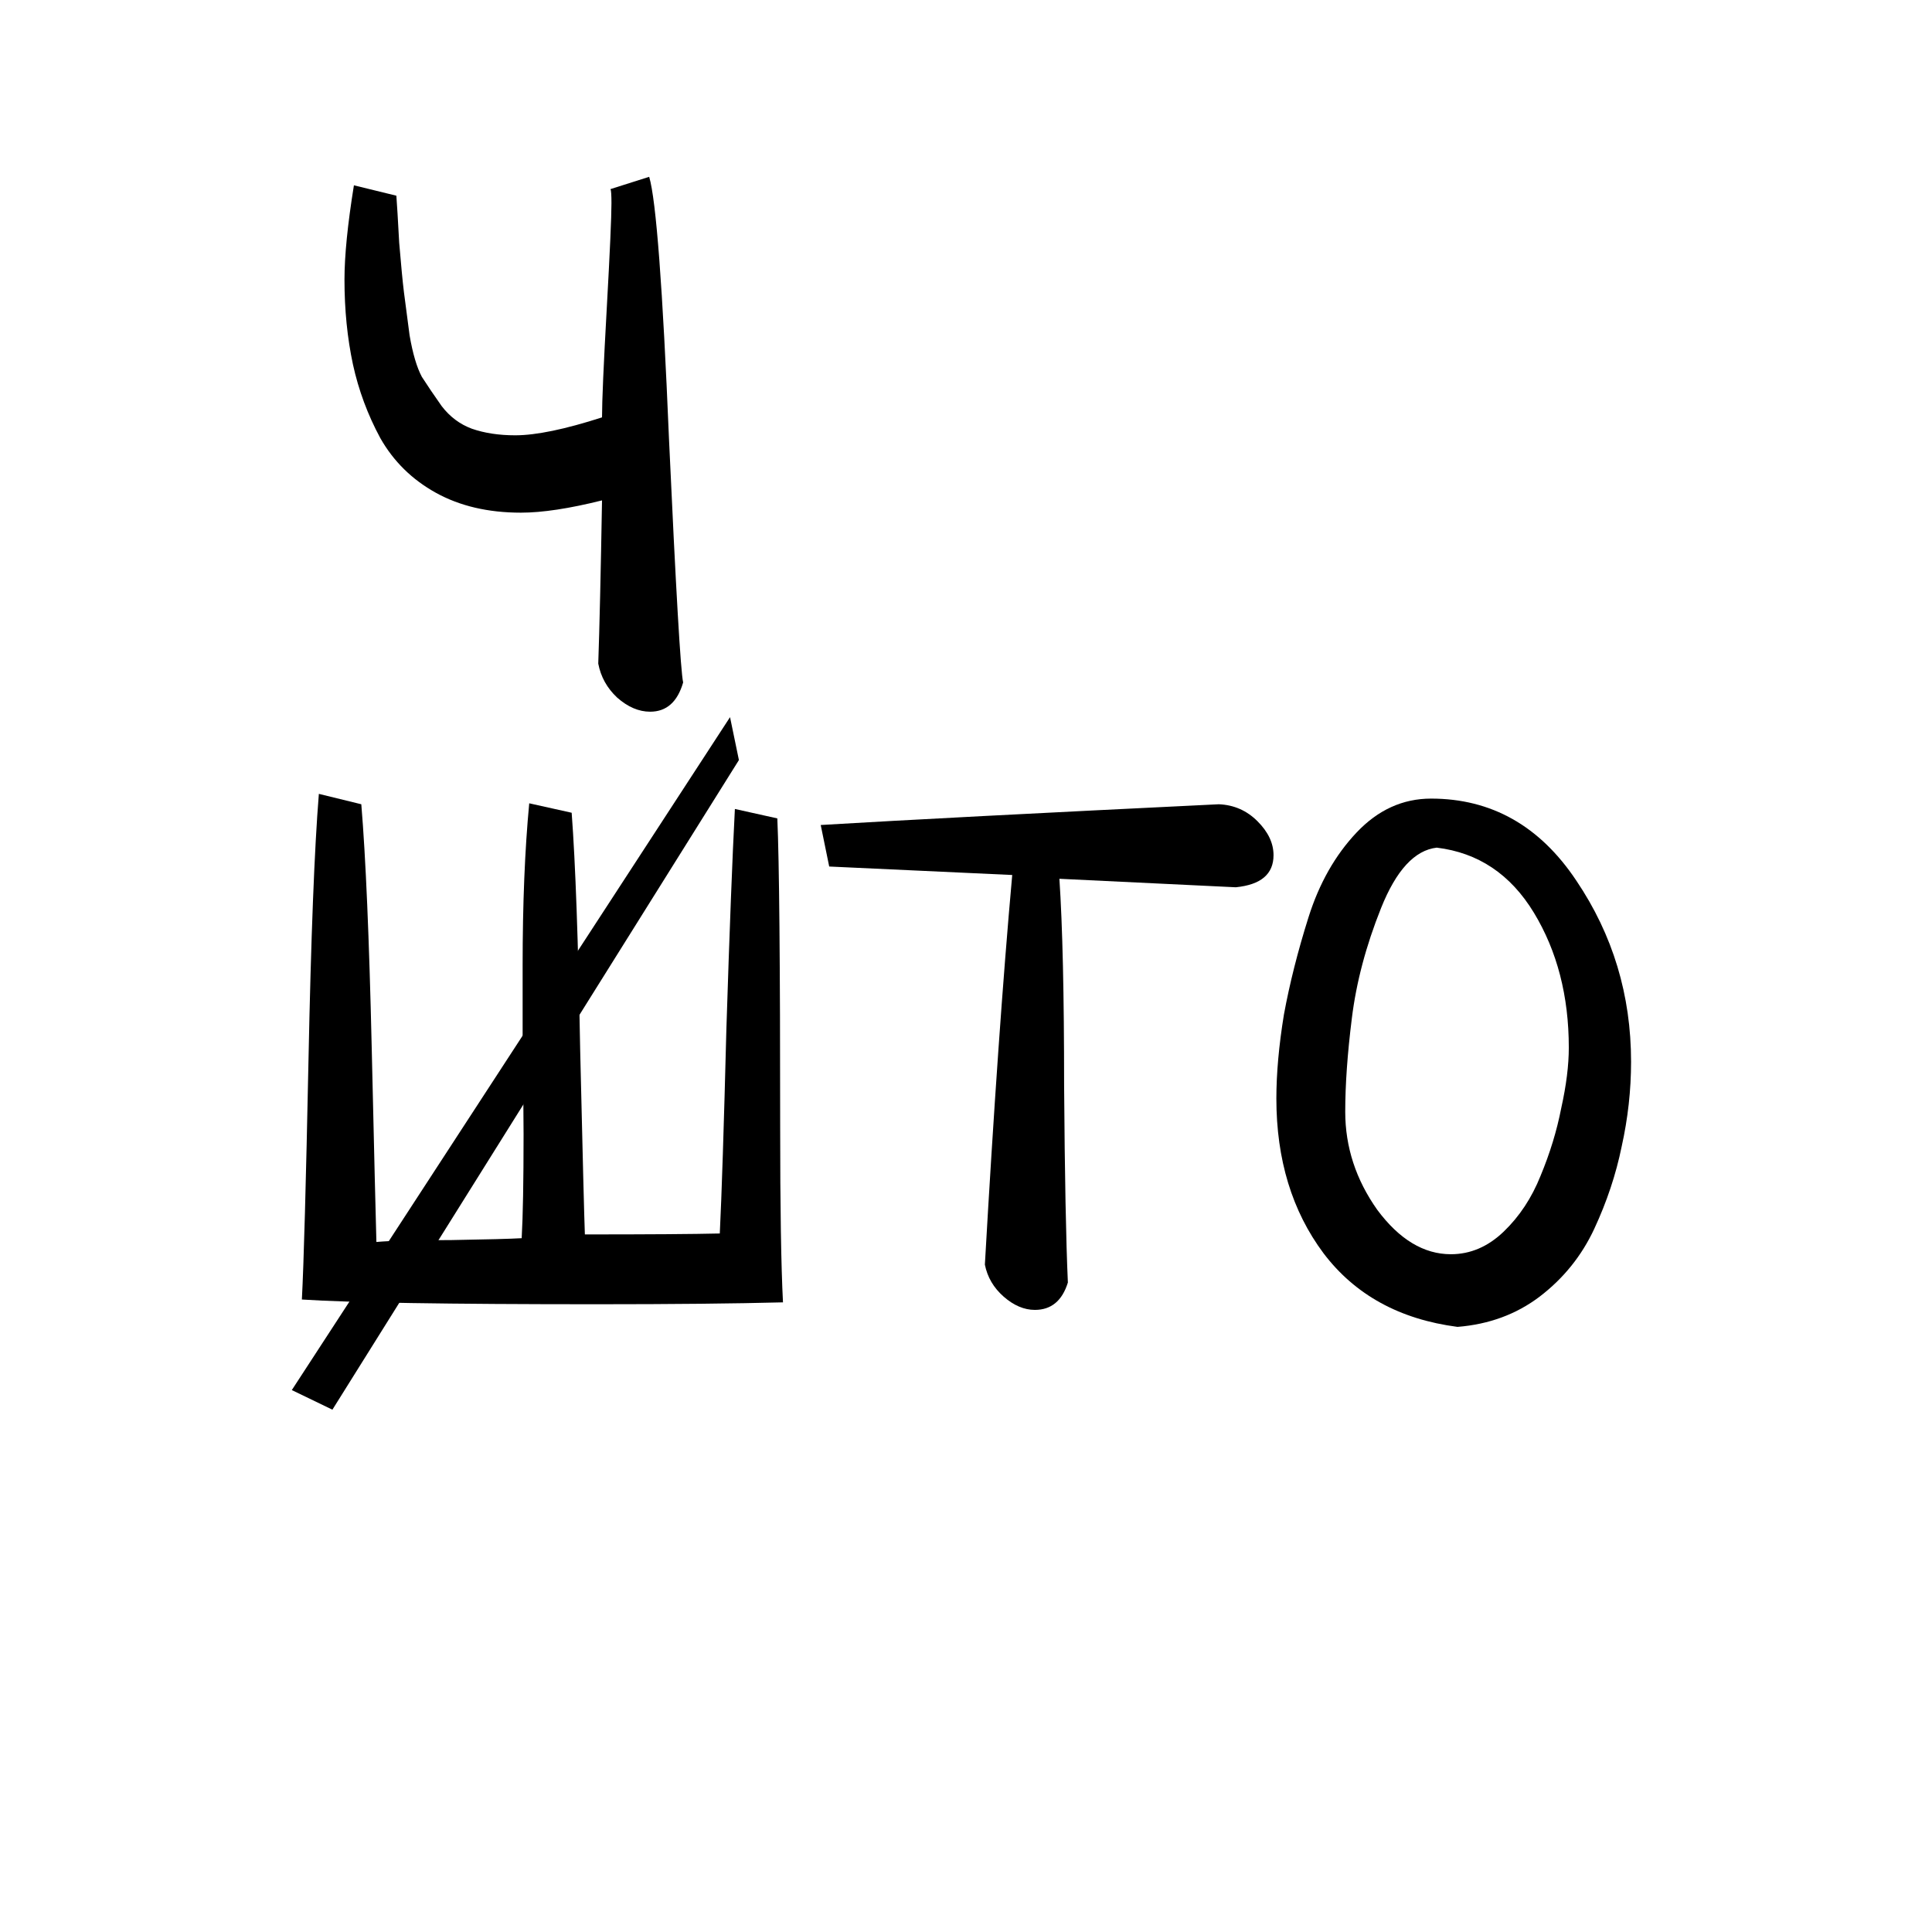
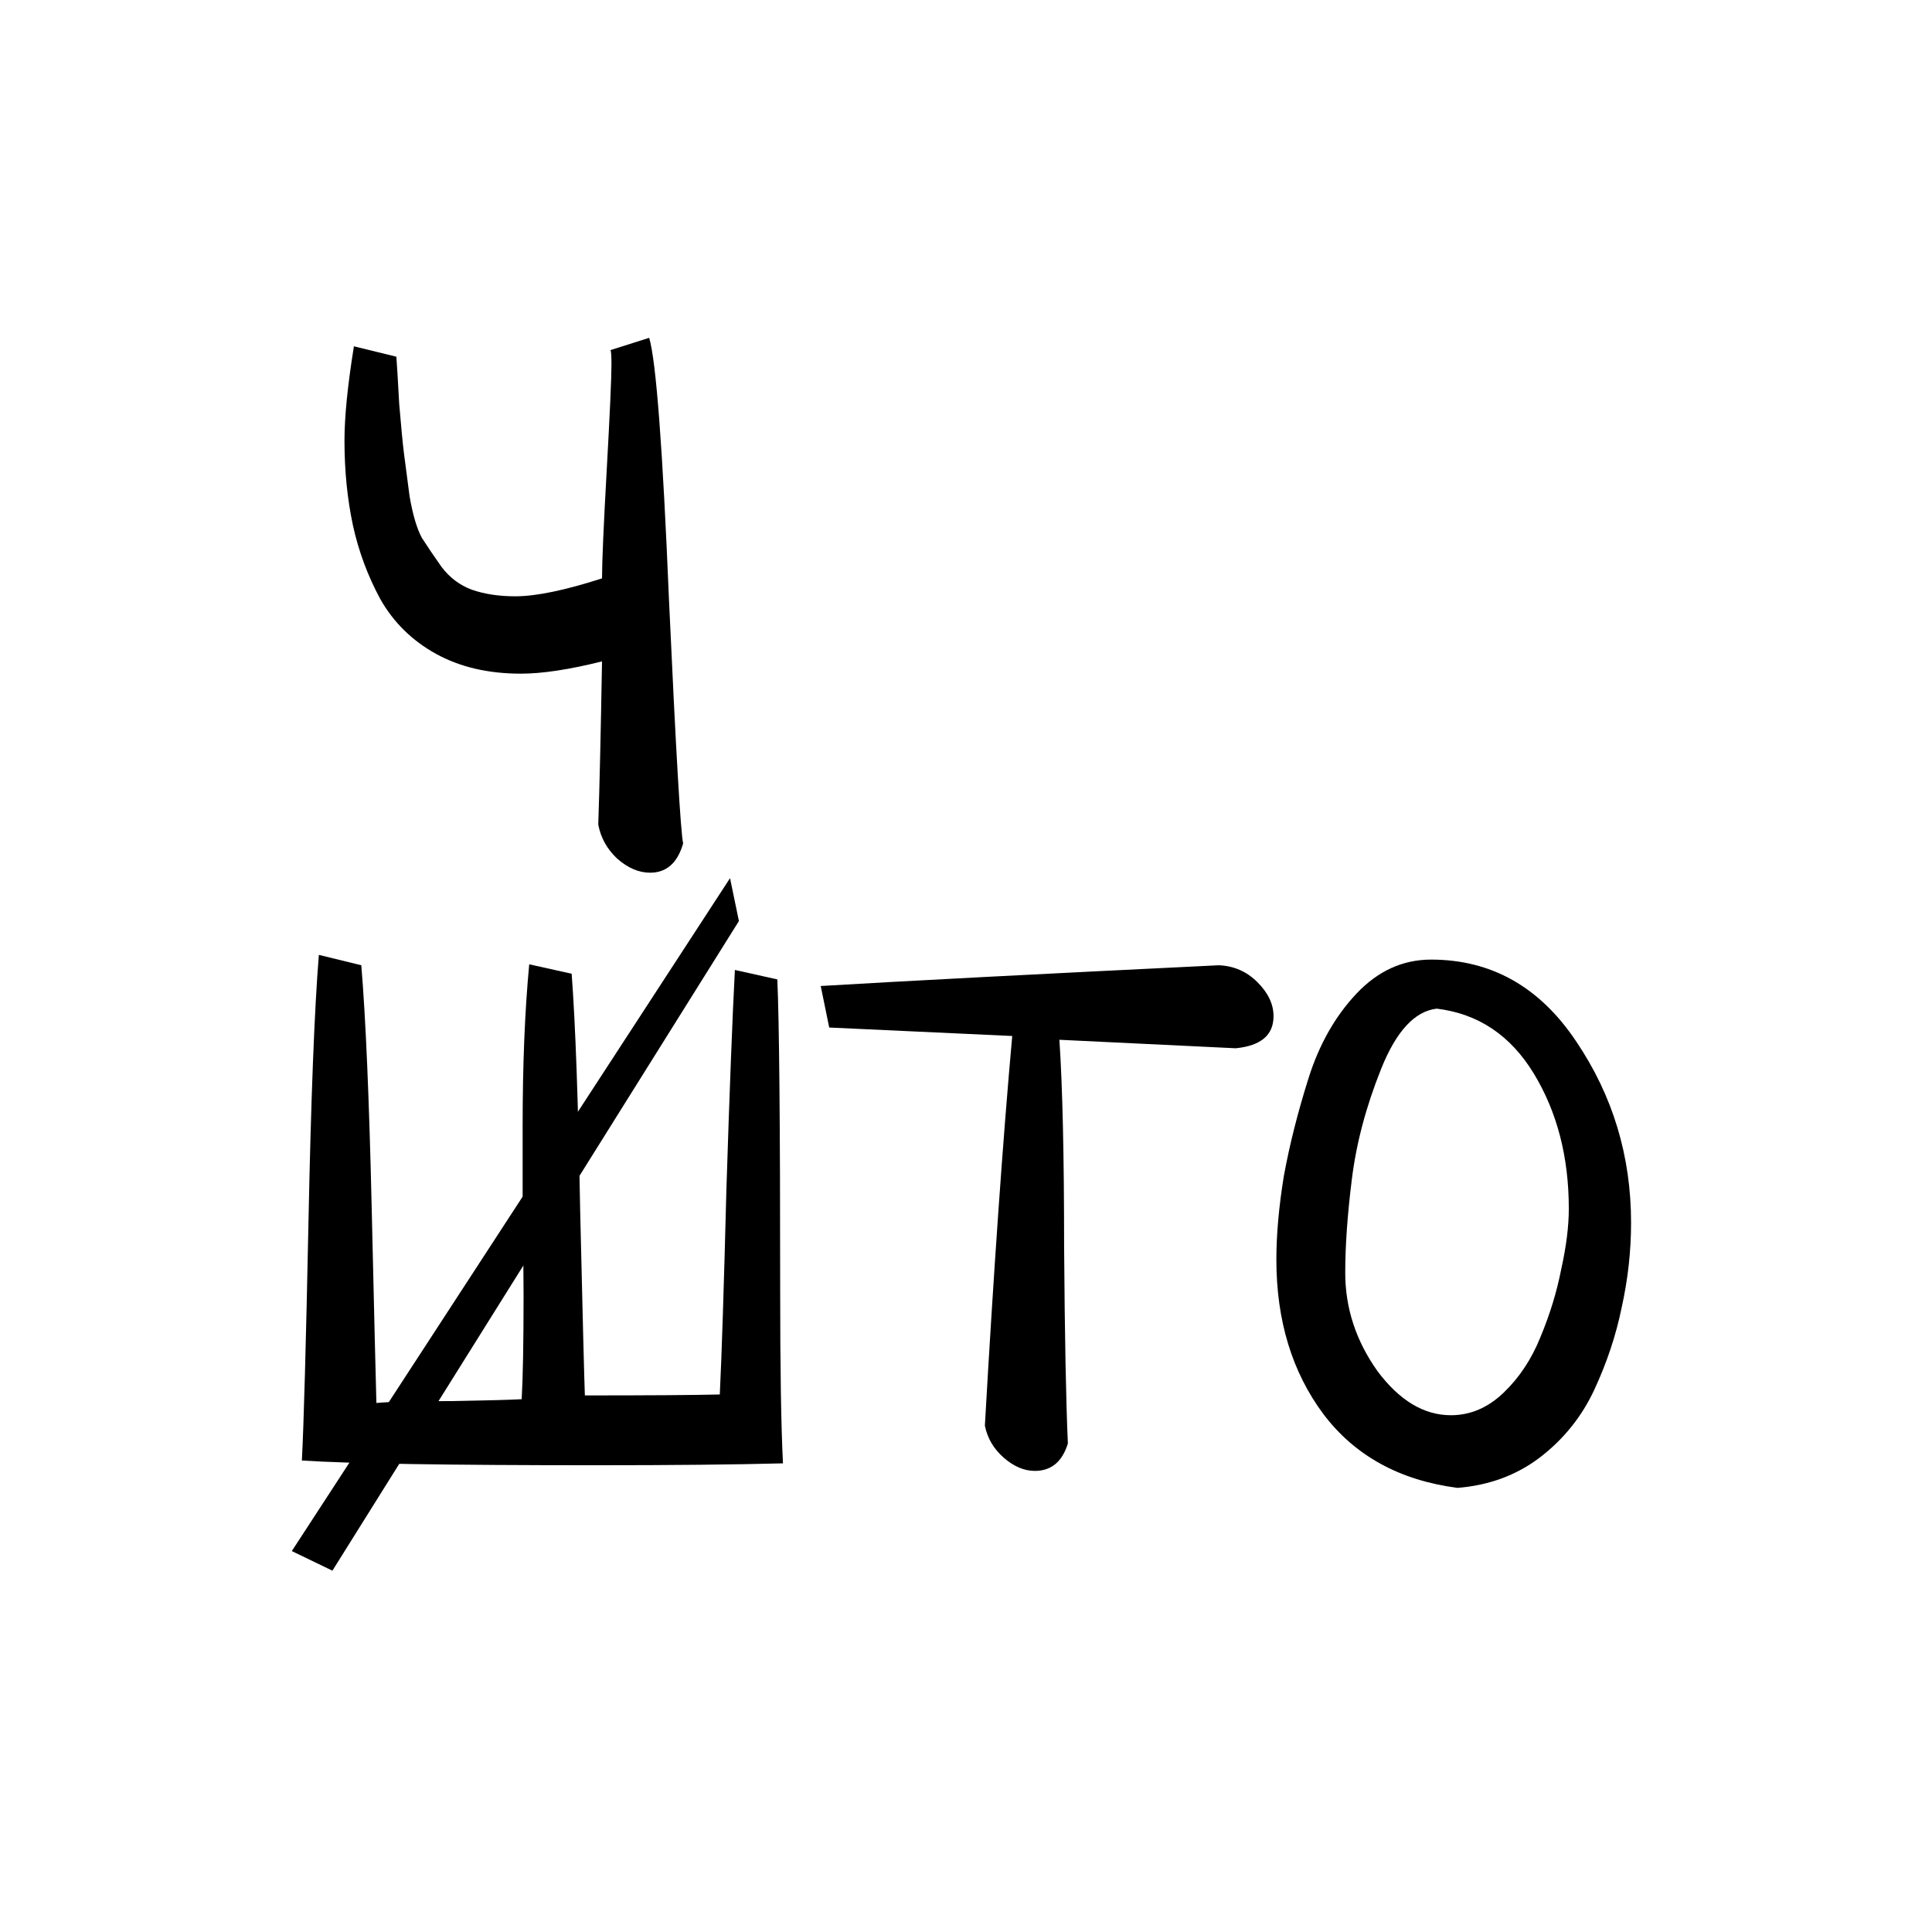
- <svg xmlns="http://www.w3.org/2000/svg" viewBox="0 0 96 96" fill="currentColor">
+ <svg xmlns="http://www.w3.org/2000/svg" viewBox="0 -8 96 96" fill="currentColor">
  <path d="M30.336 9.396L32.258 8.786C32.602 9.942 32.93 14.286 33.242 21.817C33.586 29.317 33.82 33.349 33.945 33.911C33.664 34.88 33.117 35.364 32.305 35.364C31.742 35.364 31.195 35.13 30.664 34.661C30.164 34.192 29.852 33.63 29.727 32.974C29.789 31.192 29.852 28.489 29.914 24.864C28.289 25.27 26.945 25.474 25.883 25.474C24.258 25.474 22.852 25.145 21.664 24.489C20.477 23.833 19.555 22.927 18.898 21.77C18.273 20.614 17.82 19.395 17.539 18.114C17.258 16.802 17.117 15.396 17.117 13.896C17.117 12.708 17.273 11.146 17.586 9.208L19.695 9.724C19.727 10.13 19.773 10.911 19.836 12.067C19.93 13.192 20.008 14.005 20.07 14.505C20.133 15.005 20.227 15.724 20.352 16.661C20.508 17.567 20.711 18.255 20.961 18.724C21.242 19.161 21.57 19.645 21.945 20.177C22.352 20.708 22.852 21.083 23.445 21.302C24.07 21.52 24.789 21.63 25.602 21.63C26.633 21.63 28.07 21.333 29.914 20.739C29.914 19.927 29.992 18.13 30.148 15.349C30.305 12.536 30.383 10.786 30.383 10.099C30.383 9.692 30.367 9.458 30.336 9.396Z" />
  <path d="M36.516 40.197L38.625 40.666C38.719 42.76 38.766 47.853 38.766 55.947C38.766 59.978 38.812 62.9 38.906 64.713C36.531 64.775 33.438 64.807 29.625 64.807C22.25 64.807 17.375 64.728 15 64.572C15.094 62.791 15.203 58.838 15.328 52.713C15.453 46.557 15.625 42.135 15.844 39.447L17.953 39.963C18.172 42.588 18.344 46.603 18.469 52.01C18.594 57.416 18.672 60.65 18.703 61.713C19.391 61.65 20.625 61.619 22.406 61.619C24.219 61.588 25.391 61.557 25.922 61.525C25.984 60.432 26.016 58.713 26.016 56.369C26.016 55.463 26 54.072 25.969 52.197C25.969 50.322 25.969 48.916 25.969 47.978C25.969 44.916 26.078 42.228 26.297 39.916L28.406 40.385C28.594 42.885 28.734 46.807 28.828 52.15C28.953 57.494 29.031 60.557 29.062 61.338C32.25 61.338 34.484 61.322 35.766 61.291C35.859 59.416 35.969 56.025 36.094 51.119C36.25 46.213 36.391 42.572 36.516 40.197Z" />
  <path d="M41.203 43.057L40.781 40.994C44.969 40.744 51.562 40.4 60.562 39.963C61.312 39.994 61.953 40.275 62.484 40.807C63.016 41.338 63.281 41.9 63.281 42.494C63.281 43.432 62.656 43.963 61.406 44.088L52.641 43.666C52.797 46.01 52.875 49.432 52.875 53.932C52.906 58.4 52.969 61.666 53.062 63.728C52.781 64.635 52.234 65.088 51.422 65.088C50.891 65.088 50.375 64.869 49.875 64.432C49.375 63.994 49.062 63.463 48.938 62.838C49.375 55.15 49.828 48.697 50.297 43.478L41.203 43.057Z" />
  <path d="M63.422 54.588C63.422 53.338 63.547 51.947 63.797 50.416C64.078 48.885 64.484 47.275 65.016 45.588C65.547 43.9 66.344 42.494 67.406 41.369C68.469 40.244 69.703 39.682 71.109 39.682C74.109 39.682 76.516 41.041 78.328 43.76C80.141 46.447 81.047 49.447 81.047 52.76C81.047 54.166 80.891 55.572 80.578 56.978C80.297 58.353 79.844 59.713 79.219 61.057C78.594 62.4 77.688 63.525 76.5 64.432C75.344 65.307 73.984 65.807 72.422 65.932C69.547 65.557 67.328 64.338 65.766 62.275C64.203 60.182 63.422 57.619 63.422 54.588ZM71.391 42.119C70.297 42.244 69.375 43.244 68.625 45.119C67.875 46.994 67.391 48.822 67.172 50.603C66.953 52.353 66.844 53.9 66.844 55.244C66.844 56.994 67.375 58.619 68.438 60.119C69.531 61.588 70.75 62.322 72.094 62.322C73.062 62.322 73.938 61.947 74.719 61.197C75.5 60.447 76.109 59.525 76.547 58.432C77.016 57.307 77.359 56.182 77.578 55.057C77.828 53.932 77.953 52.932 77.953 52.057C77.953 49.494 77.375 47.26 76.219 45.353C75.062 43.447 73.453 42.369 71.391 42.119Z" />
  <path d="M14.5 69.072L36.275 35.635L36.716 37.767L16.517 70.046L14.5 69.072Z" />
</svg>
